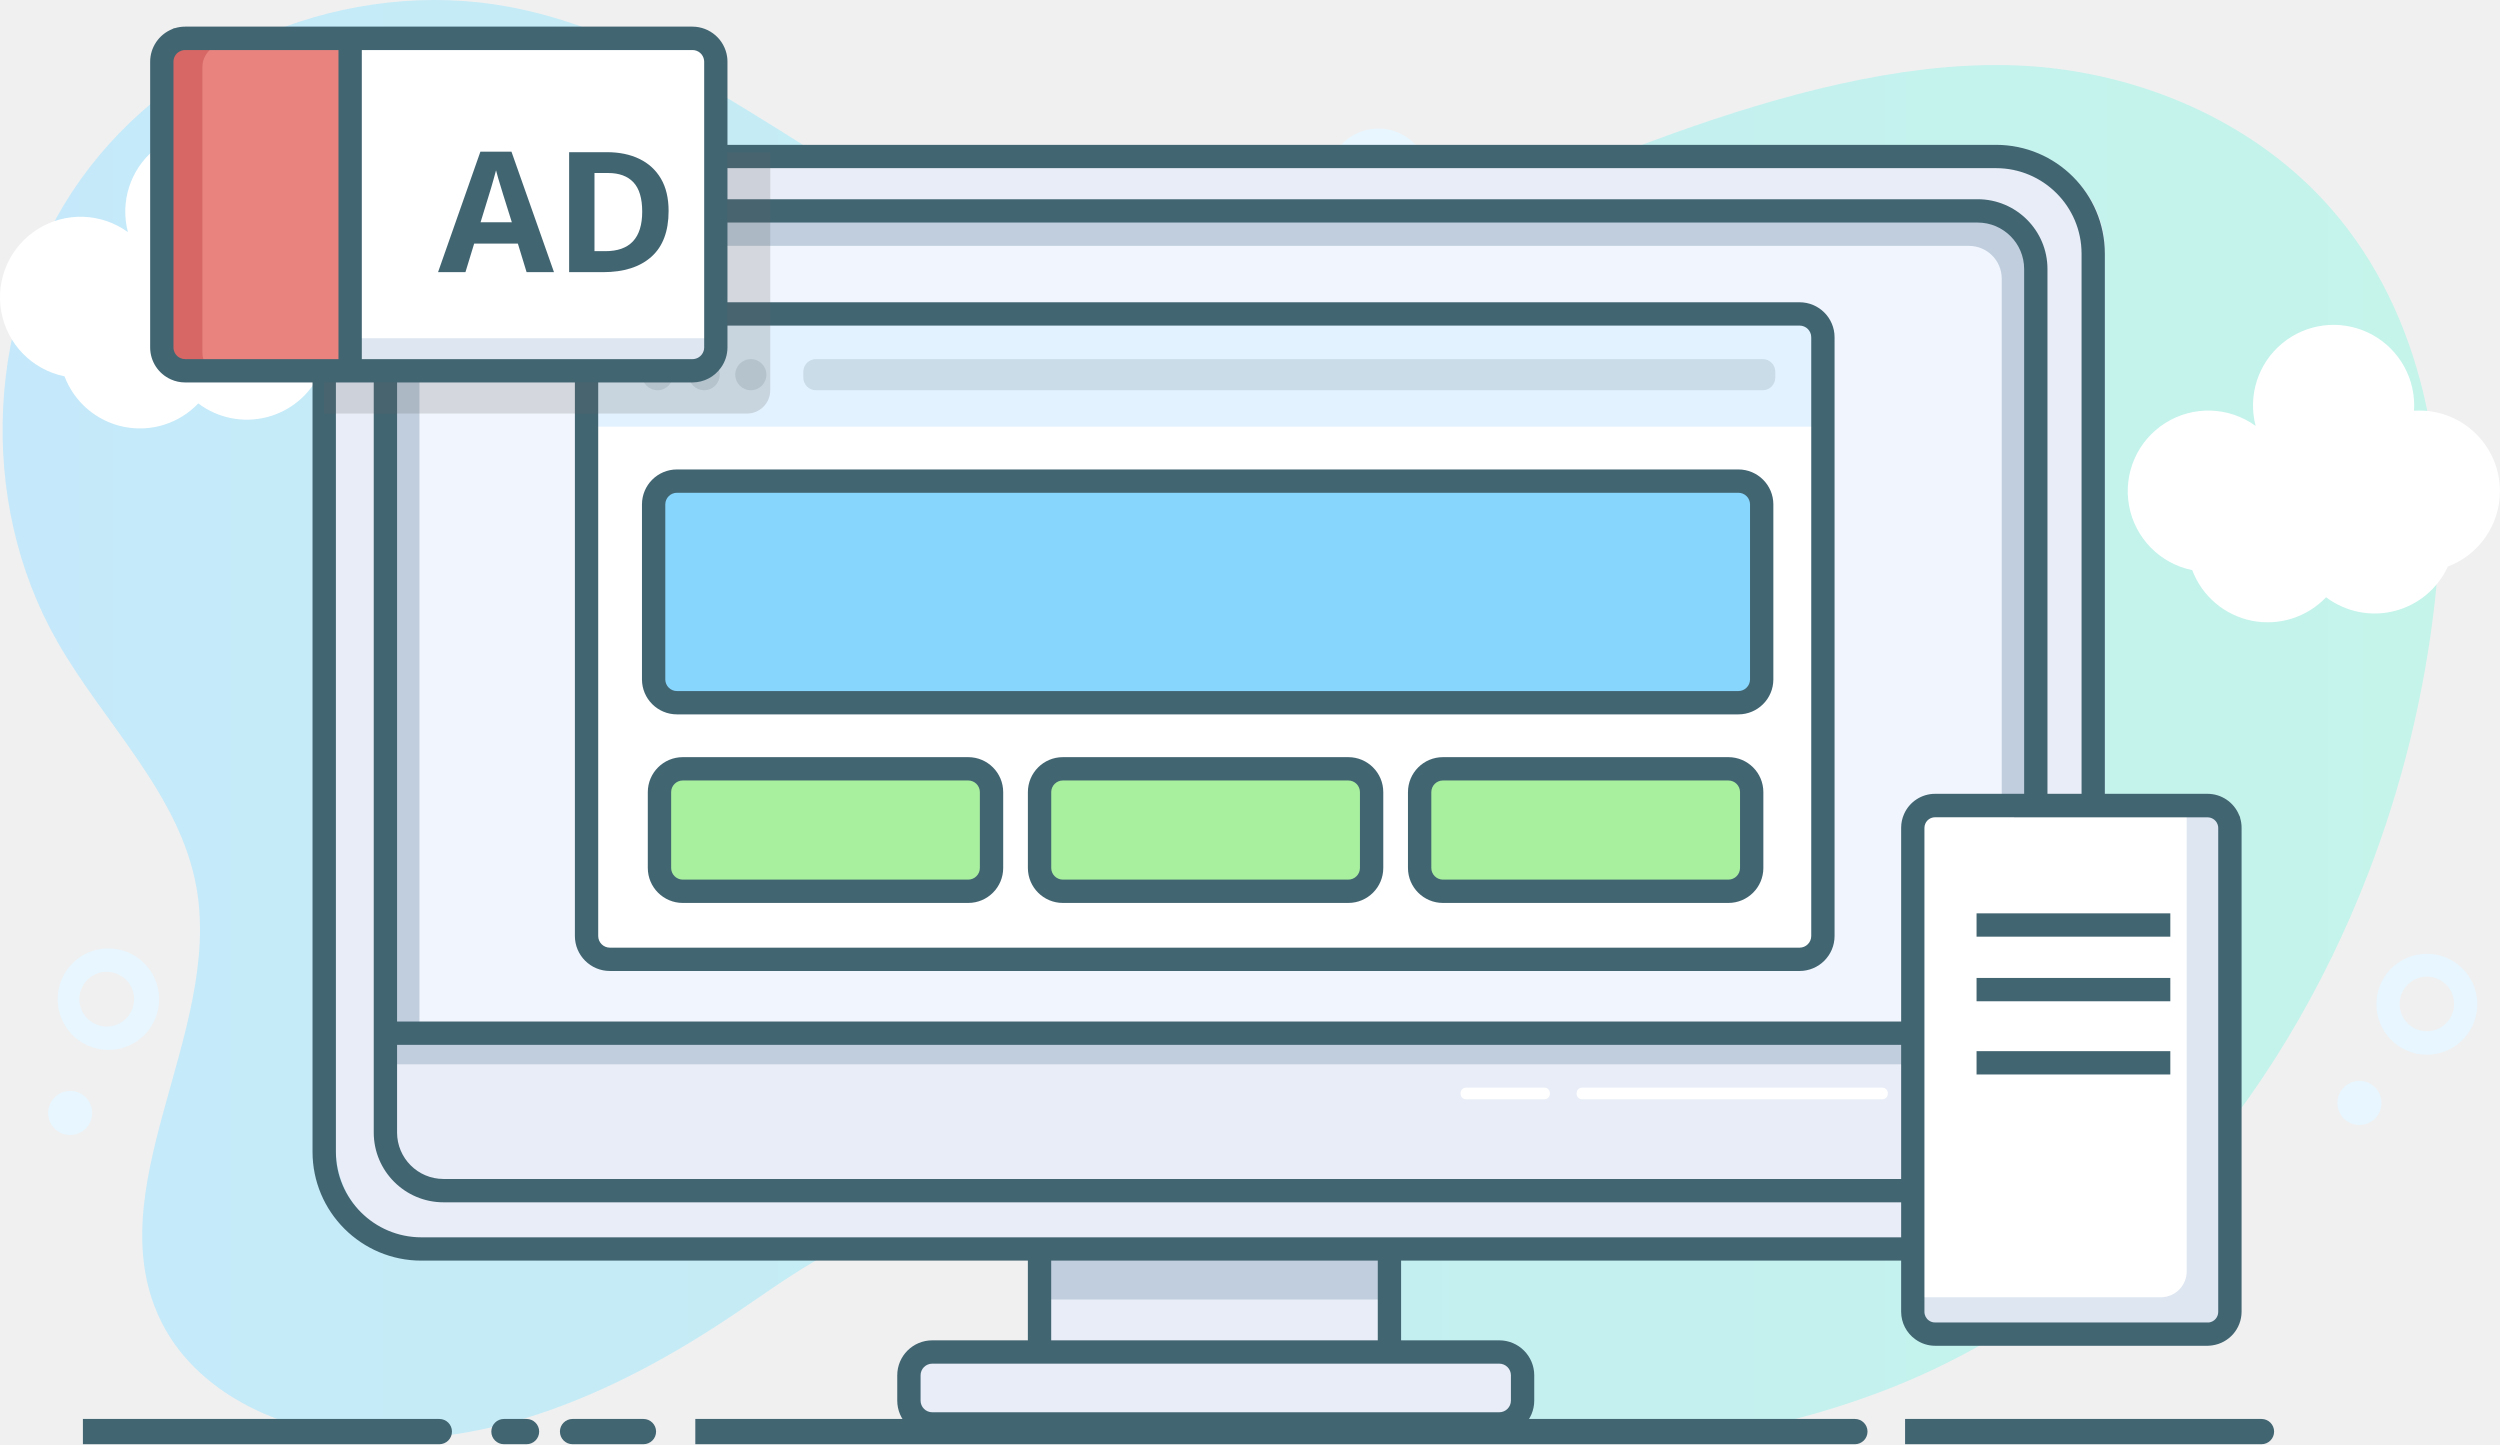
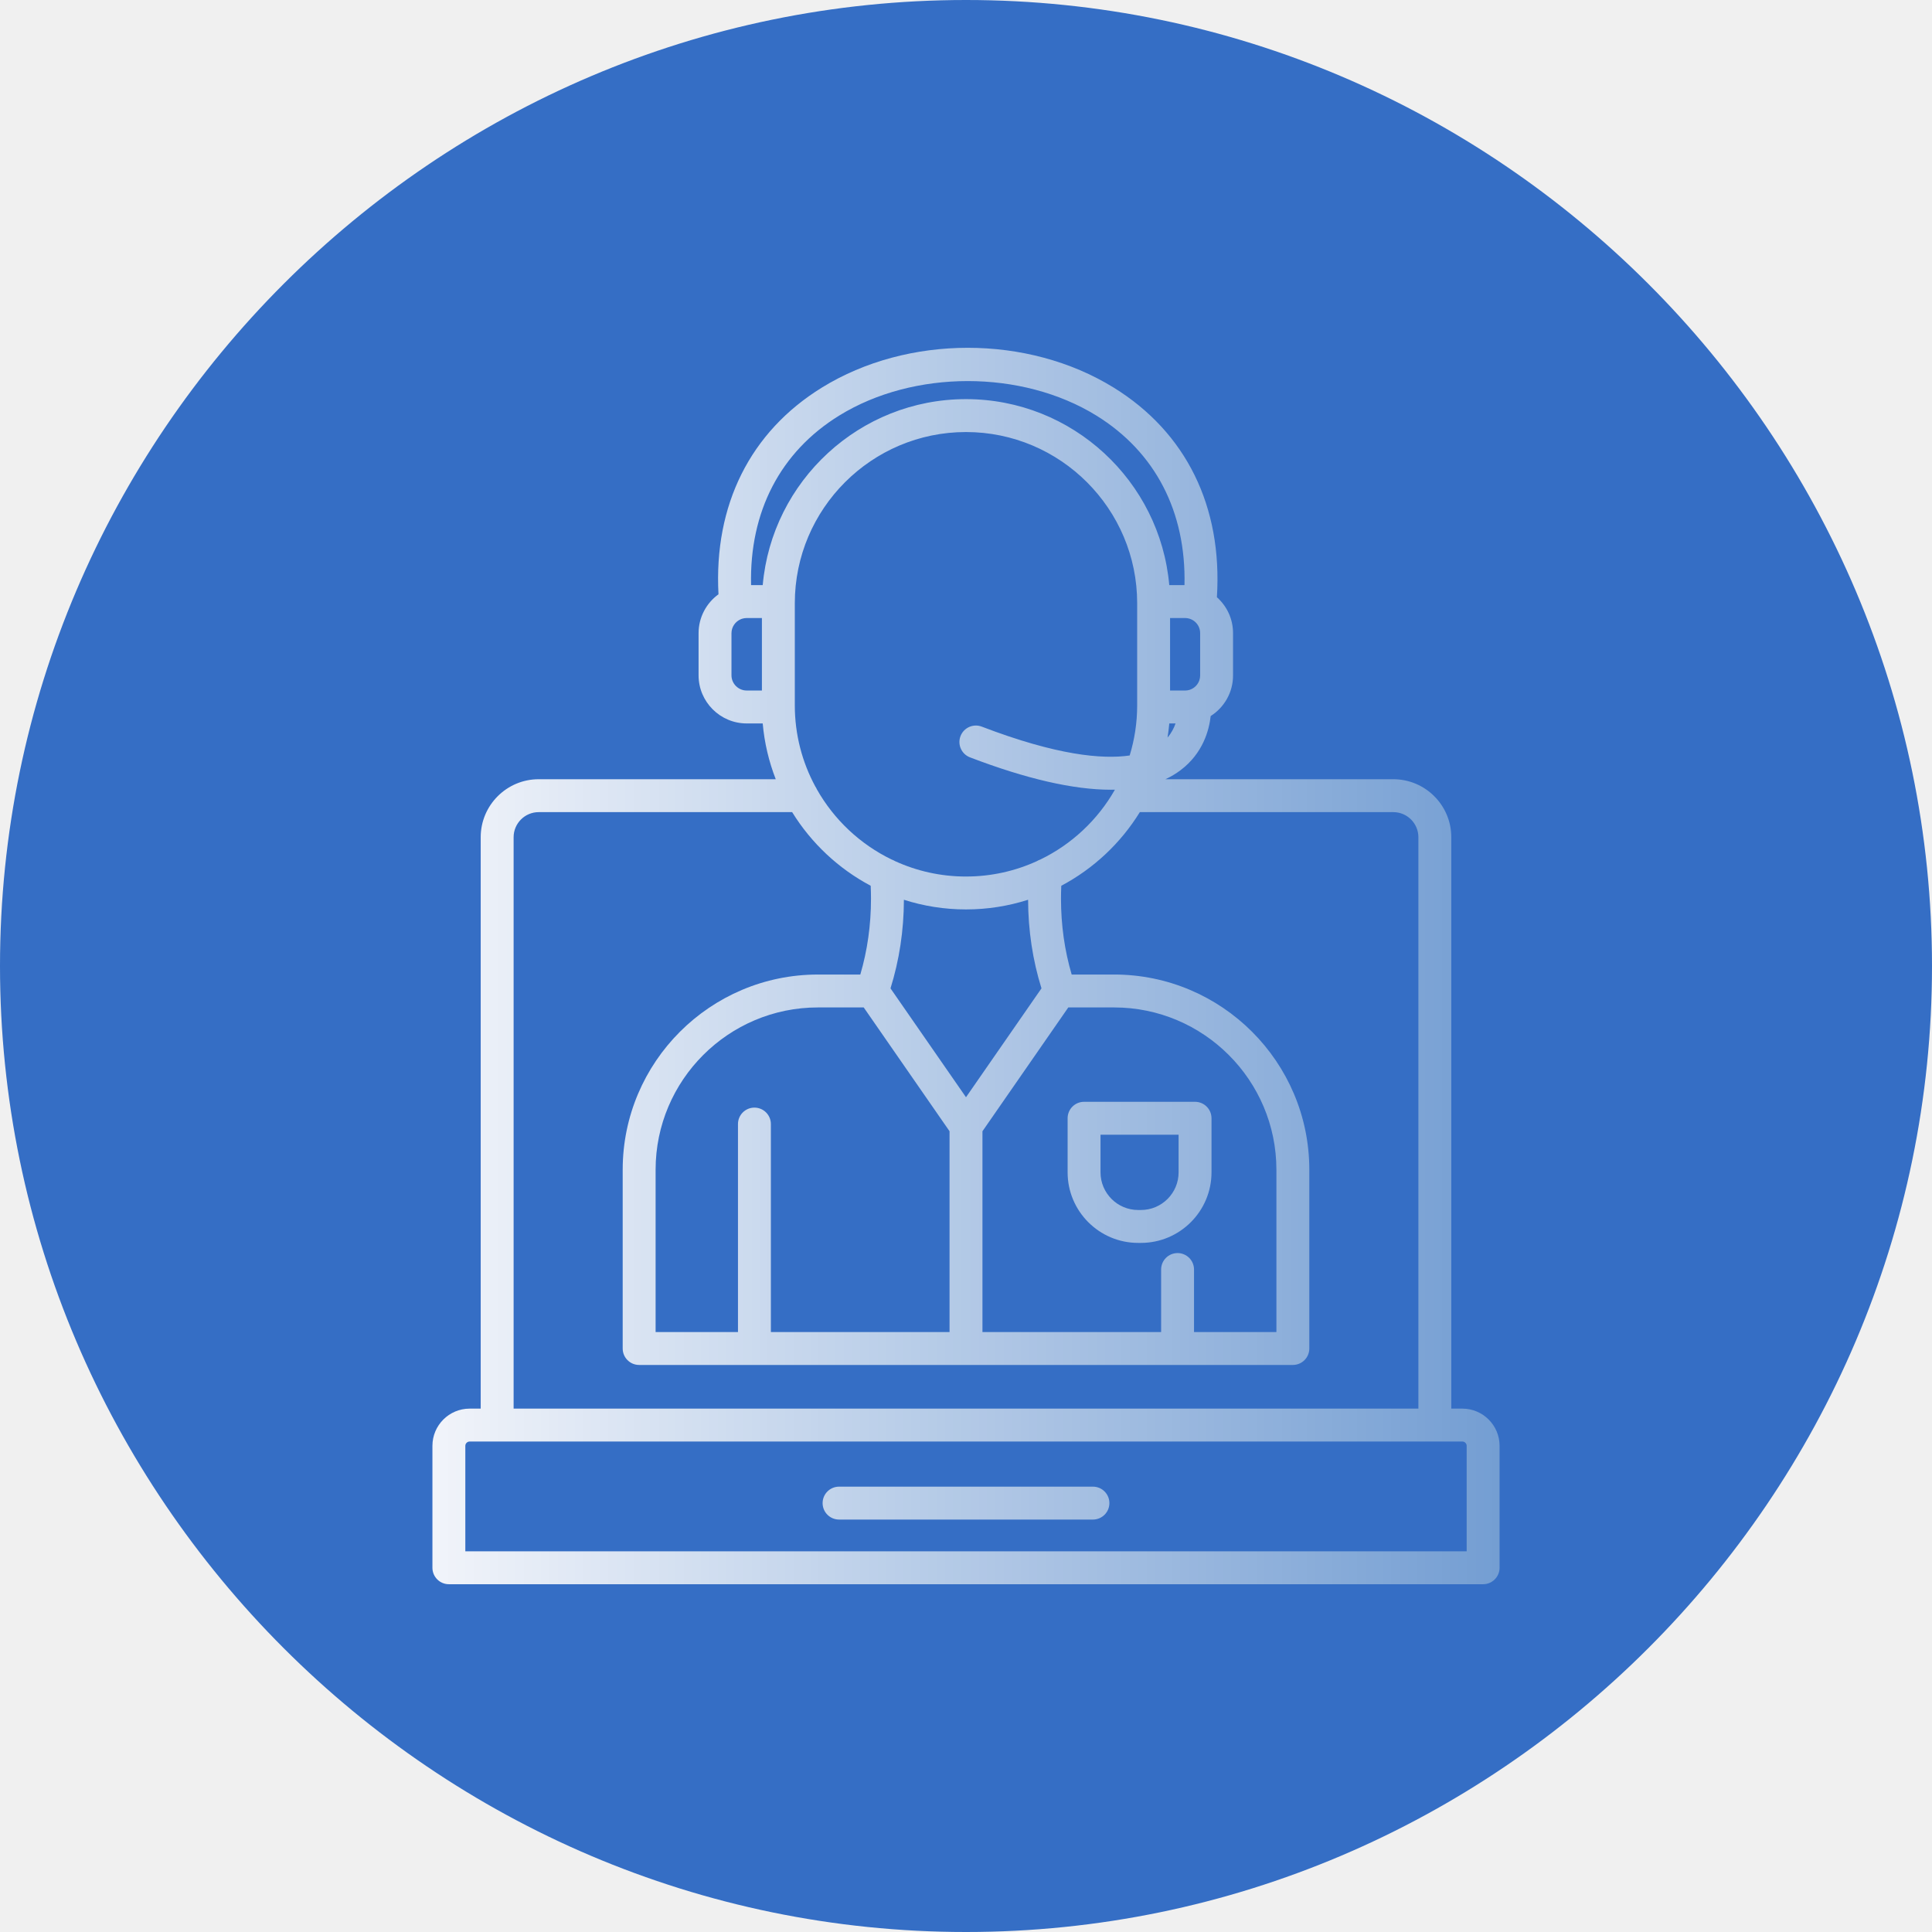
- <svg xmlns="http://www.w3.org/2000/svg" viewBox="0 0 1286.04 742.93">
+ <svg xmlns="http://www.w3.org/2000/svg" width="3872.98" height="3872.98" viewBox="0 0 3872.98 3872.98">
  <defs>
-     <style>.cls-1{fill:url(#linear-gradient);}.cls-2{fill:#e7f6ff;}.cls-3{fill:none;}.cls-18,.cls-4{fill:#426572;}.cls-5{fill:#fff;}.cls-6{fill:#e8edf7;}.cls-7{fill:#c1cede;}.cls-8{fill:#f1f6fe;}.cls-9{fill:#e2f2ff;}.cls-10{fill:#cadce8;}.cls-11{fill:#87d6fe;}.cls-12{fill:#a8ef9e;}.cls-13,.cls-14{fill:#606060;}.cls-13{opacity:0.1;}.cls-14{opacity:0.2;}.cls-15{fill:#dee6f1;}.cls-16{fill:#e8837e;}.cls-17{fill:#d66765;}.cls-18{font-size:86.44px;font-family:Dosis-Bold, Dosis;font-weight:700;}</style>
-     <linearGradient id="linear-gradient" x1="1.32" y1="371.19" x2="1254.6" y2="371.19" gradientUnits="userSpaceOnUse">
-       <stop offset="0" stop-color="#c5e9fa" />
-       <stop offset="1" stop-color="#c4f4ea" />
+     <clipPath id="clip-0">
+       <path clip-rule="nonzero" d="M 866 697 L 3007 697 L 3007 3176 L 866 3176 Z M 866 697 " />
+     </clipPath>
+     <clipPath id="clip-1">
+       <path clip-rule="evenodd" d="M 2206.148 2274.68 L 2206.148 2350.148 C 2206.148 2391.762 2240.012 2425.621 2281.621 2425.621 L 2287.191 2425.621 C 2328.82 2425.621 2362.68 2391.762 2362.68 2350.148 L 2362.68 2274.68 Z M 1936.48 1823.078 C 1979.871 1823.078 2021.691 1816.281 2060.969 1803.699 C 2061.172 1865.262 2070.191 1924.922 2087.801 1981.309 L 1936.48 2199.57 L 1785.148 1981.328 C 1802.77 1924.898 1811.82 1865.25 1812.02 1803.711 C 1851.27 1816.289 1893.102 1823.078 1936.48 1823.078 Z M 1969.469 2670.301 L 2327.641 2670.301 L 2327.641 2544.949 C 2327.641 2526.73 2342.391 2511.961 2360.609 2511.961 C 2378.809 2511.961 2393.59 2526.73 2393.59 2544.949 L 2393.59 2670.301 L 2558.738 2670.301 L 2558.738 2344.91 C 2558.738 2165.512 2412.77 2019.559 2233.398 2019.559 L 2141.559 2019.559 L 1969.469 2267.789 Z M 1731.441 2019.559 L 1903.5 2267.73 L 1903.5 2670.281 L 1545.34 2670.281 L 1545.34 2253.352 C 1545.34 2235.148 1530.57 2220.371 1512.352 2220.371 C 1494.141 2220.371 1479.379 2235.148 1479.379 2253.352 L 1479.379 2670.281 L 1314.262 2670.281 L 1314.262 2344.91 C 1314.262 2165.512 1460.199 2019.559 1639.621 2019.559 Z M 2345.578 1384.281 L 2345.578 1238.949 L 2375.719 1238.949 C 2392.352 1238.949 2405.859 1252.469 2405.859 1269.078 L 2405.859 1354.16 C 2405.859 1367.41 2397.25 1378.672 2385.352 1382.699 L 2384.328 1383.031 C 2381.59 1383.852 2378.711 1384.281 2375.719 1384.281 Z M 2356.59 1450.238 C 2353.398 1459.371 2348.398 1469.301 2340.5 1478.551 C 2341.98 1469.211 2343.16 1459.781 2343.988 1450.238 Z M 1527.371 1238.93 L 1527.371 1384.238 L 1496.871 1384.238 C 1480.051 1384.238 1466.352 1370.559 1466.352 1353.738 L 1466.352 1269.441 C 1466.352 1256.801 1474.09 1245.922 1485.07 1241.301 C 1485.852 1241.051 1486.629 1240.75 1487.371 1240.449 C 1490.371 1239.461 1493.559 1238.93 1496.871 1238.93 Z M 1505.629 1172.969 C 1502.219 1025.852 1564.16 906 1682.289 833.07 C 1831.66 740.859 2048.5 740.879 2197.84 833.07 C 2315.949 906.02 2377.891 1025.871 2374.48 1172.988 L 2343.969 1172.988 C 2325.57 964.328 2149.852 800.109 1936.48 800.109 C 1723.129 800.109 1547.41 964.32 1529 1172.969 Z M 2190.961 3046.18 L 1682.02 3046.18 C 1663.809 3046.18 1649.039 3031.422 1649.039 3013.199 C 1649.039 2994.98 1663.809 2980.219 1682.02 2980.219 L 2190.961 2980.219 C 2209.191 2980.219 2223.941 2994.98 2223.941 3013.199 C 2223.941 3031.422 2209.191 3046.18 2190.961 3046.18 Z M 1634.172 1576.211 C 1608.129 1527.879 1593.328 1472.629 1593.328 1413.988 L 1593.328 1209.23 C 1593.328 1020.02 1747.27 866.09 1936.48 866.09 C 2125.699 866.09 2279.629 1020.02 2279.629 1209.219 L 2279.629 1413.988 C 2279.629 1448.941 2274.352 1482.68 2264.602 1514.469 C 2209.48 1522.5 2118.102 1514.051 1968.07 1456.641 C 1951.129 1450.141 1932.012 1458.629 1925.488 1475.641 C 1918.969 1492.641 1927.488 1511.711 1944.488 1518.23 C 2057.539 1561.48 2151.941 1583.129 2227.012 1583.129 C 2229.711 1583.129 2232.371 1583.102 2235.012 1583.051 C 2200.578 1643.602 2148.281 1692.719 2085.301 1723.141 C 2082.93 1723.941 2080.672 1725 2078.578 1726.301 C 2035.262 1746.09 1987.141 1757.121 1936.48 1757.121 L 1936.48 1757.141 C 1885.801 1757.141 1837.641 1746.078 1794.289 1726.262 C 1792.211 1724.988 1789.98 1723.93 1787.641 1723.141 C 1724.41 1692.578 1671.922 1643.16 1637.512 1582.25 C 1636.602 1580.121 1635.48 1578.09 1634.172 1576.211 Z M 932.816 3109.84 L 932.816 2898.391 C 932.816 2893.73 936.758 2889.75 941.445 2889.75 L 2931.512 2889.75 C 2936.219 2889.75 2940.18 2893.73 2940.18 2898.391 L 2940.18 3109.84 Z M 1029.621 2823.789 L 2843.379 2823.789 L 2843.379 1678.309 C 2843.379 1650.59 2820.84 1628.031 2793.078 1628.031 L 2284.969 1628.031 C 2246.672 1690.172 2192.219 1741.328 2127.512 1775.648 C 2127.121 1784.191 2126.922 1792.84 2126.922 1801.512 C 2126.922 1854.211 2134.129 1905.27 2148.328 1953.59 L 2233.398 1953.59 C 2449.16 1953.59 2624.719 2129.129 2624.719 2344.91 L 2624.719 2703.281 C 2624.699 2721.52 2609.922 2736.25 2591.699 2736.25 L 1281.25 2736.25 C 1263.039 2736.25 1248.281 2721.5 1248.281 2703.281 L 1248.281 2344.91 C 1248.281 2129.148 1423.82 1953.609 1639.621 1953.609 L 1724.629 1953.59 C 1738.852 1905.25 1746.039 1854.199 1746.039 1801.512 C 1746.039 1792.93 1745.828 1784.281 1745.441 1775.648 C 1680.738 1741.328 1626.289 1690.172 1587.98 1628.031 L 1079.891 1628.031 C 1052.172 1628.031 1029.621 1650.59 1029.621 1678.309 Z M 2973.148 3175.801 C 2991.352 3175.801 3006.109 3161.02 3006.129 3142.82 L 3006.129 2898.391 C 3006.129 2857.238 2972.66 2823.789 2931.512 2823.789 L 2909.328 2823.789 L 2909.328 1678.309 C 2909.328 1614.211 2857.18 1562.07 2793.078 1562.07 L 2336.32 1562.07 C 2347.199 1557 2357.219 1551.012 2366.398 1544.121 C 2411.711 1510.078 2423.922 1463.34 2427 1435.391 C 2453.91 1418.34 2471.809 1388.309 2471.809 1354.16 L 2471.809 1269.078 C 2471.809 1240.539 2459.301 1214.859 2439.469 1197.25 C 2450.91 1015.5 2377.789 866.66 2232.469 776.941 C 2060.32 670.629 1819.809 670.629 1647.629 776.941 C 1503.871 865.691 1430.781 1012.27 1440.309 1191.352 C 1416.141 1208.898 1400.398 1237.371 1400.398 1269.449 L 1400.398 1353.762 C 1400.398 1406.949 1443.68 1450.238 1496.871 1450.238 L 1528.961 1450.238 C 1532.41 1489.34 1541.391 1526.879 1555.109 1562.07 L 1079.879 1562.07 C 1015.781 1562.07 963.637 1614.211 963.637 1678.309 L 963.637 2823.789 L 941.477 2823.789 C 900.324 2823.789 866.855 2857.238 866.855 2898.391 L 866.855 3142.801 C 866.855 3161.02 881.621 3175.801 899.832 3175.801 Z M 2287.191 2491.57 L 2281.621 2491.57 C 2203.629 2491.57 2140.199 2428.141 2140.199 2350.148 L 2140.199 2241.711 C 2140.199 2223.488 2154.949 2208.73 2173.18 2208.73 L 2395.66 2208.73 C 2413.879 2208.73 2428.648 2223.512 2428.648 2241.711 L 2428.648 2350.172 C 2428.629 2428.121 2365.199 2491.57 2287.191 2491.57 " />
+     </clipPath>
+     <linearGradient id="linear-pattern-0" gradientUnits="userSpaceOnUse" x1="0" y1="0" x2="1" y2="0" gradientTransform="matrix(2139.27, 0, 0, 2139.27, 866.855, 1936.5)">
+       <stop offset="0" stop-color="rgb(94.508%, 95.685%, 98.038%)" stop-opacity="1" />
+       <stop offset="0.008" stop-color="rgb(94.315%, 95.552%, 97.977%)" stop-opacity="1" />
+       <stop offset="0.016" stop-color="rgb(93.929%, 95.285%, 97.855%)" stop-opacity="1" />
+       <stop offset="0.023" stop-color="rgb(93.542%, 95.018%, 97.733%)" stop-opacity="1" />
+       <stop offset="0.031" stop-color="rgb(93.156%, 94.753%, 97.609%)" stop-opacity="1" />
+       <stop offset="0.039" stop-color="rgb(92.77%, 94.485%, 97.487%)" stop-opacity="1" />
+       <stop offset="0.047" stop-color="rgb(92.386%, 94.218%, 97.365%)" stop-opacity="1" />
+       <stop offset="0.055" stop-color="rgb(92%, 93.953%, 97.241%)" stop-opacity="1" />
+       <stop offset="0.062" stop-color="rgb(91.614%, 93.686%, 97.119%)" stop-opacity="1" />
+       <stop offset="0.07" stop-color="rgb(91.228%, 93.419%, 96.997%)" stop-opacity="1" />
+       <stop offset="0.078" stop-color="rgb(90.842%, 93.153%, 96.873%)" stop-opacity="1" />
+       <stop offset="0.086" stop-color="rgb(90.456%, 92.886%, 96.751%)" stop-opacity="1" />
+       <stop offset="0.094" stop-color="rgb(90.07%, 92.619%, 96.629%)" stop-opacity="1" />
+       <stop offset="0.102" stop-color="rgb(89.684%, 92.354%, 96.506%)" stop-opacity="1" />
+       <stop offset="0.109" stop-color="rgb(89.297%, 92.087%, 96.384%)" stop-opacity="1" />
+       <stop offset="0.117" stop-color="rgb(88.911%, 91.82%, 96.262%)" stop-opacity="1" />
+       <stop offset="0.125" stop-color="rgb(88.525%, 91.554%, 96.138%)" stop-opacity="1" />
+       <stop offset="0.133" stop-color="rgb(88.139%, 91.287%, 96.016%)" stop-opacity="1" />
+       <stop offset="0.141" stop-color="rgb(87.753%, 91.02%, 95.894%)" stop-opacity="1" />
+       <stop offset="0.148" stop-color="rgb(87.367%, 90.753%, 95.772%)" stop-opacity="1" />
+       <stop offset="0.156" stop-color="rgb(86.981%, 90.488%, 95.648%)" stop-opacity="1" />
+       <stop offset="0.164" stop-color="rgb(86.595%, 90.221%, 95.526%)" stop-opacity="1" />
+       <stop offset="0.172" stop-color="rgb(86.209%, 89.954%, 95.404%)" stop-opacity="1" />
+       <stop offset="0.18" stop-color="rgb(85.823%, 89.688%, 95.28%)" stop-opacity="1" />
+       <stop offset="0.188" stop-color="rgb(85.437%, 89.421%, 95.158%)" stop-opacity="1" />
+       <stop offset="0.195" stop-color="rgb(85.051%, 89.154%, 95.036%)" stop-opacity="1" />
+       <stop offset="0.203" stop-color="rgb(84.665%, 88.889%, 94.913%)" stop-opacity="1" />
+       <stop offset="0.211" stop-color="rgb(84.279%, 88.622%, 94.791%)" stop-opacity="1" />
+       <stop offset="0.219" stop-color="rgb(83.893%, 88.354%, 94.669%)" stop-opacity="1" />
+       <stop offset="0.227" stop-color="rgb(83.507%, 88.089%, 94.545%)" stop-opacity="1" />
+       <stop offset="0.234" stop-color="rgb(83.121%, 87.822%, 94.423%)" stop-opacity="1" />
+       <stop offset="0.242" stop-color="rgb(82.735%, 87.555%, 94.301%)" stop-opacity="1" />
+       <stop offset="0.25" stop-color="rgb(82.349%, 87.289%, 94.177%)" stop-opacity="1" />
+       <stop offset="0.258" stop-color="rgb(81.963%, 87.022%, 94.055%)" stop-opacity="1" />
+       <stop offset="0.266" stop-color="rgb(81.577%, 86.755%, 93.933%)" stop-opacity="1" />
+       <stop offset="0.273" stop-color="rgb(81.19%, 86.49%, 93.81%)" stop-opacity="1" />
+       <stop offset="0.281" stop-color="rgb(80.804%, 86.223%, 93.687%)" stop-opacity="1" />
+       <stop offset="0.289" stop-color="rgb(80.418%, 85.956%, 93.565%)" stop-opacity="1" />
+       <stop offset="0.297" stop-color="rgb(80.032%, 85.69%, 93.443%)" stop-opacity="1" />
+       <stop offset="0.305" stop-color="rgb(79.646%, 85.423%, 93.32%)" stop-opacity="1" />
+       <stop offset="0.312" stop-color="rgb(79.26%, 85.156%, 93.198%)" stop-opacity="1" />
+       <stop offset="0.32" stop-color="rgb(78.874%, 84.889%, 93.076%)" stop-opacity="1" />
+       <stop offset="0.328" stop-color="rgb(78.488%, 84.624%, 92.952%)" stop-opacity="1" />
+       <stop offset="0.336" stop-color="rgb(78.102%, 84.357%, 92.83%)" stop-opacity="1" />
+       <stop offset="0.344" stop-color="rgb(77.716%, 84.09%, 92.708%)" stop-opacity="1" />
+       <stop offset="0.352" stop-color="rgb(77.33%, 83.824%, 92.584%)" stop-opacity="1" />
+       <stop offset="0.359" stop-color="rgb(76.944%, 83.557%, 92.462%)" stop-opacity="1" />
+       <stop offset="0.367" stop-color="rgb(76.558%, 83.29%, 92.34%)" stop-opacity="1" />
+       <stop offset="0.375" stop-color="rgb(76.172%, 83.025%, 92.216%)" stop-opacity="1" />
+       <stop offset="0.383" stop-color="rgb(75.786%, 82.758%, 92.094%)" stop-opacity="1" />
+       <stop offset="0.391" stop-color="rgb(75.4%, 82.491%, 91.972%)" stop-opacity="1" />
+       <stop offset="0.398" stop-color="rgb(75.014%, 82.225%, 91.849%)" stop-opacity="1" />
+       <stop offset="0.406" stop-color="rgb(74.628%, 81.958%, 91.727%)" stop-opacity="1" />
+       <stop offset="0.414" stop-color="rgb(74.242%, 81.691%, 91.605%)" stop-opacity="1" />
+       <stop offset="0.422" stop-color="rgb(73.856%, 81.425%, 91.483%)" stop-opacity="1" />
+       <stop offset="0.43" stop-color="rgb(73.47%, 81.158%, 91.359%)" stop-opacity="1" />
+       <stop offset="0.438" stop-color="rgb(73.083%, 80.891%, 91.237%)" stop-opacity="1" />
+       <stop offset="0.445" stop-color="rgb(72.697%, 80.626%, 91.115%)" stop-opacity="1" />
+       <stop offset="0.453" stop-color="rgb(72.311%, 80.359%, 90.991%)" stop-opacity="1" />
+       <stop offset="0.461" stop-color="rgb(71.925%, 80.092%, 90.869%)" stop-opacity="1" />
+       <stop offset="0.469" stop-color="rgb(71.539%, 79.825%, 90.747%)" stop-opacity="1" />
+       <stop offset="0.477" stop-color="rgb(71.153%, 79.559%, 90.623%)" stop-opacity="1" />
+       <stop offset="0.484" stop-color="rgb(70.767%, 79.292%, 90.501%)" stop-opacity="1" />
+       <stop offset="0.492" stop-color="rgb(70.381%, 79.025%, 90.379%)" stop-opacity="1" />
+       <stop offset="0.5" stop-color="rgb(69.995%, 78.76%, 90.256%)" stop-opacity="1" />
+       <stop offset="0.508" stop-color="rgb(69.609%, 78.493%, 90.134%)" stop-opacity="1" />
+       <stop offset="0.516" stop-color="rgb(69.223%, 78.226%, 90.012%)" stop-opacity="1" />
+       <stop offset="0.523" stop-color="rgb(68.837%, 77.96%, 89.888%)" stop-opacity="1" />
+       <stop offset="0.531" stop-color="rgb(68.451%, 77.693%, 89.766%)" stop-opacity="1" />
+       <stop offset="0.539" stop-color="rgb(68.065%, 77.426%, 89.644%)" stop-opacity="1" />
+       <stop offset="0.547" stop-color="rgb(67.679%, 77.161%, 89.52%)" stop-opacity="1" />
+       <stop offset="0.555" stop-color="rgb(67.293%, 76.894%, 89.398%)" stop-opacity="1" />
+       <stop offset="0.562" stop-color="rgb(66.907%, 76.627%, 89.276%)" stop-opacity="1" />
+       <stop offset="0.57" stop-color="rgb(66.521%, 76.361%, 89.154%)" stop-opacity="1" />
+       <stop offset="0.578" stop-color="rgb(66.135%, 76.094%, 89.03%)" stop-opacity="1" />
+       <stop offset="0.586" stop-color="rgb(65.749%, 75.827%, 88.908%)" stop-opacity="1" />
+       <stop offset="0.594" stop-color="rgb(65.363%, 75.562%, 88.786%)" stop-opacity="1" />
+       <stop offset="0.602" stop-color="rgb(64.977%, 75.294%, 88.663%)" stop-opacity="1" />
+       <stop offset="0.609" stop-color="rgb(64.59%, 75.027%, 88.541%)" stop-opacity="1" />
+       <stop offset="0.617" stop-color="rgb(64.204%, 74.762%, 88.419%)" stop-opacity="1" />
+       <stop offset="0.625" stop-color="rgb(63.818%, 74.495%, 88.295%)" stop-opacity="1" />
+       <stop offset="0.633" stop-color="rgb(63.432%, 74.228%, 88.173%)" stop-opacity="1" />
+       <stop offset="0.641" stop-color="rgb(63.046%, 73.961%, 88.051%)" stop-opacity="1" />
+       <stop offset="0.648" stop-color="rgb(62.66%, 73.695%, 87.927%)" stop-opacity="1" />
+       <stop offset="0.656" stop-color="rgb(62.274%, 73.428%, 87.805%)" stop-opacity="1" />
+       <stop offset="0.664" stop-color="rgb(61.888%, 73.161%, 87.683%)" stop-opacity="1" />
+       <stop offset="0.672" stop-color="rgb(61.502%, 72.896%, 87.56%)" stop-opacity="1" />
+       <stop offset="0.68" stop-color="rgb(61.116%, 72.629%, 87.437%)" stop-opacity="1" />
+       <stop offset="0.688" stop-color="rgb(60.73%, 72.362%, 87.315%)" stop-opacity="1" />
+       <stop offset="0.695" stop-color="rgb(60.344%, 72.096%, 87.193%)" stop-opacity="1" />
+       <stop offset="0.703" stop-color="rgb(59.958%, 71.829%, 87.07%)" stop-opacity="1" />
+       <stop offset="0.711" stop-color="rgb(59.572%, 71.562%, 86.948%)" stop-opacity="1" />
+       <stop offset="0.719" stop-color="rgb(59.186%, 71.297%, 86.826%)" stop-opacity="1" />
+       <stop offset="0.727" stop-color="rgb(58.8%, 71.03%, 86.702%)" stop-opacity="1" />
+       <stop offset="0.734" stop-color="rgb(58.414%, 70.763%, 86.58%)" stop-opacity="1" />
+       <stop offset="0.742" stop-color="rgb(58.028%, 70.497%, 86.458%)" stop-opacity="1" />
+       <stop offset="0.75" stop-color="rgb(57.642%, 70.23%, 86.334%)" stop-opacity="1" />
+       <stop offset="0.758" stop-color="rgb(57.257%, 69.963%, 86.212%)" stop-opacity="1" />
+       <stop offset="0.766" stop-color="rgb(56.871%, 69.698%, 86.09%)" stop-opacity="1" />
+       <stop offset="0.773" stop-color="rgb(56.485%, 69.431%, 85.966%)" stop-opacity="1" />
+       <stop offset="0.781" stop-color="rgb(56.099%, 69.164%, 85.844%)" stop-opacity="1" />
+       <stop offset="0.789" stop-color="rgb(55.713%, 68.896%, 85.722%)" stop-opacity="1" />
+       <stop offset="0.797" stop-color="rgb(55.327%, 68.631%, 85.599%)" stop-opacity="1" />
+       <stop offset="0.805" stop-color="rgb(54.941%, 68.364%, 85.477%)" stop-opacity="1" />
+       <stop offset="0.812" stop-color="rgb(54.555%, 68.097%, 85.355%)" stop-opacity="1" />
+       <stop offset="0.82" stop-color="rgb(54.169%, 67.831%, 85.231%)" stop-opacity="1" />
+       <stop offset="0.828" stop-color="rgb(53.783%, 67.564%, 85.109%)" stop-opacity="1" />
+       <stop offset="0.836" stop-color="rgb(53.397%, 67.297%, 84.987%)" stop-opacity="1" />
+       <stop offset="0.844" stop-color="rgb(53.011%, 67.032%, 84.865%)" stop-opacity="1" />
+       <stop offset="0.852" stop-color="rgb(52.625%, 66.765%, 84.741%)" stop-opacity="1" />
+       <stop offset="0.859" stop-color="rgb(52.238%, 66.498%, 84.619%)" stop-opacity="1" />
+       <stop offset="0.867" stop-color="rgb(51.852%, 66.232%, 84.497%)" stop-opacity="1" />
+       <stop offset="0.875" stop-color="rgb(51.466%, 65.965%, 84.373%)" stop-opacity="1" />
+       <stop offset="0.883" stop-color="rgb(51.08%, 65.698%, 84.251%)" stop-opacity="1" />
+       <stop offset="0.891" stop-color="rgb(50.694%, 65.433%, 84.129%)" stop-opacity="1" />
+       <stop offset="0.898" stop-color="rgb(50.308%, 65.166%, 84.006%)" stop-opacity="1" />
+       <stop offset="0.906" stop-color="rgb(49.922%, 64.899%, 83.884%)" stop-opacity="1" />
+       <stop offset="0.914" stop-color="rgb(49.536%, 64.633%, 83.762%)" stop-opacity="1" />
+       <stop offset="0.922" stop-color="rgb(49.15%, 64.366%, 83.638%)" stop-opacity="1" />
+       <stop offset="0.93" stop-color="rgb(48.764%, 64.099%, 83.516%)" stop-opacity="1" />
+       <stop offset="0.938" stop-color="rgb(48.378%, 63.834%, 83.394%)" stop-opacity="1" />
+       <stop offset="0.945" stop-color="rgb(47.992%, 63.567%, 83.27%)" stop-opacity="1" />
+       <stop offset="0.953" stop-color="rgb(47.606%, 63.3%, 83.148%)" stop-opacity="1" />
+       <stop offset="0.961" stop-color="rgb(47.22%, 63.033%, 83.026%)" stop-opacity="1" />
+       <stop offset="0.969" stop-color="rgb(46.834%, 62.767%, 82.904%)" stop-opacity="1" />
+       <stop offset="0.977" stop-color="rgb(46.448%, 62.5%, 82.78%)" stop-opacity="1" />
+       <stop offset="0.984" stop-color="rgb(46.062%, 62.233%, 82.658%)" stop-opacity="1" />
+       <stop offset="0.992" stop-color="rgb(45.676%, 61.967%, 82.536%)" stop-opacity="1" />
+       <stop offset="1" stop-color="rgb(45.29%, 61.7%, 82.413%)" stop-opacity="1" />
    </linearGradient>
  </defs>
-   <g id="Layer_2" data-name="Layer 2">
-     <g id="Layer_1-2" data-name="Layer 1">
-       <path class="cls-1" d="M1218.18,449.46c-45.45,117.68-130.9,220.78-249.59,266.09a431.14,431.14,0,0,1-47.21,14.95C836.7,752.09,744.06,744.58,666,705.24c-33.13-16.71-63.34-38.79-96.59-55.26S498.19,622.73,462,630.86c-31.16,7-57.45,27.06-83.92,44.93-62.4,42.13-137.43,75.47-211.32,61-34-6.65-67.48-25.07-83.27-55.86-34.9-68.07,30.92-149,17.59-224.28-8.53-48.18-47.49-84.26-71.71-126.78C-12.08,257.14-7.18,160.53,41.42,92.38S179.74-11.92,262,3.54C362.31,22.4,438.15,107.29,535.69,137.33c61,18.77,127.23,13.17,185.49-11.55,94.13-39.95,223.45-101.22,329.38-91.24,56.33,5.31,111.58,30.31,148.76,73,47,53.89,61.09,130.4,53.25,201.46A563.35,563.35,0,0,1,1218.18,449.46Z" />
-       <path class="cls-2" d="M1248.42,542.54a26.3,26.3,0,0,1-6.2-.75,25.94,25.94,0,1,1,6.2.75Zm0-40.18a14.09,14.09,0,0,0-3.32,27.77h0a14.08,14.08,0,1,0,3.32-27.77Z" />
-       <circle class="cls-2" cx="1213.76" cy="567.4" r="11.33" transform="translate(376.29 1613.25) rotate(-76.37)" />
-       <path class="cls-2" d="M55.19,540.07a26.09,26.09,0,1,1,1.14,0Zm0-40.17H54.6a14.09,14.09,0,1,0,.61,0Z" />
-       <circle class="cls-2" cx="36.08" cy="572.54" r="11.33" transform="translate(-24.62 2.08) rotate(-2.47)" />
-       <path class="cls-2" d="M709.08,118.26A26.06,26.06,0,1,1,724,113.55,26.07,26.07,0,0,1,709.08,118.26ZM709,78.1a14.14,14.14,0,1,0,2.47.22A14.17,14.17,0,0,0,709,78.1Z" />
-       <circle class="cls-2" cx="649.4" cy="107.59" r="11.33" transform="translate(55.91 392.32) rotate(-35.04)" />
-       <rect class="cls-3" x="713.36" y="105.14" width="44.48" height="44.48" />
-       <rect class="cls-3" x="713.36" y="105.14" width="44.48" height="44.48" />
-       <path class="cls-4" d="M839.66,724.13" />
-       <path class="cls-5" d="M1286,252.66a41.46,41.46,0,0,0-41.46-41.46c-.92,0-1.83,0-2.73.09.06-.9.09-1.81.09-2.73a41.46,41.46,0,1,0-81.56,10.54,41.46,41.46,0,1,0-32.61,74.19,41.46,41.46,0,0,0,68.84,13.94,41.46,41.46,0,0,0,62.66-15.8A41.47,41.47,0,0,0,1286,252.66Z" />
-       <path class="cls-5" d="M191.45,153A41.46,41.46,0,0,0,150,111.5c-.92,0-1.83,0-2.73.09.06-.9.09-1.81.09-2.73A41.46,41.46,0,1,0,65.8,119.4a41.46,41.46,0,1,0-32.61,74.19A41.46,41.46,0,0,0,102,207.53a41.46,41.46,0,0,0,62.66-15.8A41.47,41.47,0,0,0,191.45,153Z" />
-       <path class="cls-4" d="M954.18,742.93H357.68v-13h596.5a6.5,6.5,0,1,1,0,13Z" />
-       <path class="cls-4" d="M331,742.93H294.53a6.5,6.5,0,0,1,0-13H331a6.5,6.5,0,1,1,0,13Z" />
-       <path class="cls-4" d="M270.86,742.93H259.24a6.5,6.5,0,0,1,0-13h11.62a6.5,6.5,0,0,1,0,13Z" />
-       <path class="cls-4" d="M1163.34,742.93H980v-13h183.34a6.5,6.5,0,0,1,0,13Z" />
-       <path class="cls-4" d="M226,742.93H42.65v-13H226a6.5,6.5,0,1,1,0,13Z" />
-       <rect class="cls-6" x="537.24" y="541.49" width="180" height="174" rx="12" ry="12" />
-       <rect class="cls-7" x="537.24" y="613.49" width="180" height="55" />
-       <path class="cls-4" d="M702.75,723.49h-156a18,18,0,0,1-18-18v-150a18,18,0,0,1,18-18h156a18,18,0,0,1,18,18v150A18,18,0,0,1,702.75,723.49Zm-156-174a6,6,0,0,0-6,6v150a6,6,0,0,0,6,6h156a6,6,0,0,0,6-6v-150a6,6,0,0,0-6-6Z" />
-       <path class="cls-6" d="M1082.74,128.47v462a50,50,0,0,1-37.17,48.32h0a49.94,49.94,0,0,1-12.79,1.65H222.71a50,50,0,0,1-50-50v-462a49.78,49.78,0,0,1,7.38-26.16c.63-1,1.3-2,2-3a50.06,50.06,0,0,1,21.82-17.18h0a49.56,49.56,0,0,1,18.75-3.65h810.05A50,50,0,0,1,1082.74,128.47Z" />
-       <path class="cls-4" d="M1026.77,648.49h-810a56,56,0,0,1-56-56v-462a55.76,55.76,0,0,1,15-38.11c.64-.7,1.36-1.43,2.24-2.28a55.74,55.74,0,0,1,38.76-15.59h810a56,56,0,0,1,56,56v462a55.94,55.94,0,0,1-56,56Zm-810-562a43.74,43.74,0,0,0-30.45,12.26c-.69.66-1.24,1.22-1.73,1.75a43.83,43.83,0,0,0-11.8,30v462a44,44,0,0,0,44,44h810a43.94,43.94,0,0,0,44-44v-462a44,44,0,0,0-44-44Z" />
-       <rect class="cls-7" x="198.26" y="110.49" width="849" height="504" rx="29.87" ry="29.87" />
-       <path class="cls-8" d="M232.62,126.49h780.26a16.84,16.84,0,0,1,16.84,16.84V533.49a0,0,0,0,1,0,0H215.78a0,0,0,0,1,0,0V143.33A16.84,16.84,0,0,1,232.62,126.49Z" />
-       <path class="cls-6" d="M1045.26,531.49v51.13a29.88,29.88,0,0,1-29.87,29.87H226.13a29.87,29.87,0,0,1-29.87-29.87V531.49h17.53v2h813.94v-2Z" />
-       <rect class="cls-7" x="198.73" y="529.49" width="847" height="18" />
-       <rect class="cls-4" x="200.76" y="525.49" width="844" height="12" />
-       <rect class="cls-5" x="299.73" y="161.49" width="636" height="332" rx="12" ry="12" />
-       <polygon class="cls-9" points="309.73 219.49 937.73 219.49 937.73 177.31 925.73 161.49 375.73 161.49 321.73 161.49 301.73 177.31 301.73 219.49 309.73 219.49" />
-       <path class="cls-4" d="M925.73,499.49h-612a18,18,0,0,1-18-18v-308a18,18,0,0,1,18-18h612a18,18,0,0,1,18,18v308A18,18,0,0,1,925.73,499.49Zm-612-332a6,6,0,0,0-6,6v308a6,6,0,0,0,6,6h612a6,6,0,0,0,6-6v-308a6,6,0,0,0-6-6Z" />
-       <rect class="cls-6" x="466.24" y="694.49" width="315.68" height="37" rx="12" ry="12" />
-       <path class="cls-4" d="M771.24,738.49H479.56a18,18,0,0,1-18-18v-13a18,18,0,0,1,18-18H771.24a18,18,0,0,1,18,18v13A18,18,0,0,1,771.24,738.49Zm-291.68-37a6,6,0,0,0-6,6v13a6,6,0,0,0,6,6H771.24a6,6,0,0,0,6-6v-13a6,6,0,0,0-6-6Z" />
-       <circle class="cls-10" cx="338.24" cy="192.74" r="8" />
-       <circle class="cls-10" cx="362.24" cy="192.74" r="8" />
-       <circle class="cls-10" cx="386.24" cy="192.74" r="8" />
-       <rect class="cls-10" x="413.24" y="184.74" width="500" height="16" rx="6.5" ry="6.5" />
-       <rect class="cls-11" x="337.24" y="245.49" width="570" height="114" rx="12" ry="12" />
-       <path class="cls-4" d="M894.24,367.49h-546a18,18,0,0,1-18-18v-90a18,18,0,0,1,18-18h546a18,18,0,0,1,18,18v90A18,18,0,0,1,894.24,367.49Zm-546-114a6,6,0,0,0-6,6v90a6,6,0,0,0,6,6h546a6,6,0,0,0,6-6v-90a6,6,0,0,0-6-6Z" />
-       <rect class="cls-12" x="341.39" y="394.49" width="170.81" height="63" rx="12" ry="12" />
-       <path class="cls-4" d="M498.06,464.49H351.24a18,18,0,0,1-18-18v-39a18,18,0,0,1,18-18H498.06a18,18,0,0,1,18,18v39A18,18,0,0,1,498.06,464.49Zm-146.81-63a6,6,0,0,0-6,6v39a6,6,0,0,0,6,6H498.06a6,6,0,0,0,6-6v-39a6,6,0,0,0-6-6Z" />
-       <rect class="cls-12" x="536.91" y="394.49" width="170.81" height="63" rx="12" ry="12" />
-       <path class="cls-4" d="M693.58,464.49H546.76a18,18,0,0,1-18-18v-39a18,18,0,0,1,18-18H693.58a18,18,0,0,1,18,18v39A18,18,0,0,1,693.58,464.49Zm-146.81-63a6,6,0,0,0-6,6v39a6,6,0,0,0,6,6H693.58a6,6,0,0,0,6-6v-39a6,6,0,0,0-6-6Z" />
-       <rect class="cls-12" x="732.43" y="394.49" width="170.81" height="63" rx="12" ry="12" />
-       <path class="cls-4" d="M889.1,464.49H742.28a18,18,0,0,1-18-18v-39a18,18,0,0,1,18-18H889.1a18,18,0,0,1,18,18v39A18,18,0,0,1,889.1,464.49Zm-146.81-63a6,6,0,0,0-6,6v39a6,6,0,0,0,6,6H889.1a6,6,0,0,0,6-6v-39a6,6,0,0,0-6-6Z" />
-       <path class="cls-4" d="M1017.38,618.49H228.13a35.91,35.91,0,0,1-35.87-35.87V138.36a35.91,35.91,0,0,1,35.87-35.87h789.25a35.91,35.91,0,0,1,35.87,35.87V582.61A35.91,35.91,0,0,1,1017.38,618.49Zm-789.25-504a23.9,23.9,0,0,0-23.87,23.87V582.61a23.9,23.9,0,0,0,23.87,23.87h789.25a23.9,23.9,0,0,0,23.87-23.87V138.36a23.9,23.9,0,0,0-23.87-23.87Z" />
-       <path class="cls-13" d="M111.12,192.39a11.8,11.8,0,0,0,5,1.1h-5Z" />
-       <path class="cls-14" d="M396.24,78.49V200.74a12,12,0,0,1-12,12H166.75v-22H111.12V51.49a12,12,0,0,1,12-12H368.24v39Z" />
-       <rect class="cls-5" x="83.12" y="17.49" width="285" height="171" rx="12" ry="12" transform="translate(451.24 205.97) rotate(180)" />
-       <rect class="cls-15" x="181.12" y="173.99" width="185" height="11" />
-       <path class="cls-16" d="M85.24,177.74v-147a12,12,0,0,1,12-12h84.88v171H97.24A12,12,0,0,1,85.24,177.74Z" />
-       <path class="cls-17" d="M111.12,192.39a11.8,11.8,0,0,0,5,1.1h-17a12,12,0,0,1-8.74-3.79,12.24,12.24,0,0,1-2.29-3.5,13.48,13.48,0,0,1-.48-1.31,11.94,11.94,0,0,1-.49-3.4v-147a12,12,0,0,1,12-12h17a12,12,0,0,0-12,12v147a11.88,11.88,0,0,0,2.27,7,11.24,11.24,0,0,0,1,1.25,14.41,14.41,0,0,0,1.07,1A11.76,11.76,0,0,0,111.12,192.39Z" />
-       <path class="cls-4" d="M356.24,196.74h-261a17.74,17.74,0,0,1-7.32-1.57,18,18,0,0,1-10.68-16.43v-147A18.12,18.12,0,0,1,88.54,15l1-.5h.38a17.7,17.7,0,0,1,5.3-.8h261a18.08,18.08,0,0,1,17.82,15.49,17.27,17.27,0,0,1,.18,2.51v147a17.84,17.84,0,0,1-3.35,10.43A18,18,0,0,1,356.24,196.74Zm-264-170.2a6,6,0,0,0-3,5.2v147a6,6,0,0,0,3.58,5.48,5.83,5.83,0,0,0,2.42.52h261a6,6,0,0,0,4.88-2.54,5.92,5.92,0,0,0,1.12-3.46v-147a5.41,5.41,0,0,0-.06-.79,6,6,0,0,0-5.94-5.21h-261a5.76,5.76,0,0,0-1.93.32Z" />
-       <rect class="cls-4" x="174.12" y="21.49" width="12" height="168" />
-       <text class="cls-18" transform="translate(225.34 140)">AD</text>
-       <path class="cls-4" d="M1006.24,513.49" />
-       <rect class="cls-5" x="931.76" y="468.67" width="271.87" height="163.12" rx="12" ry="12" transform="translate(517.45 1617.92) rotate(-90)" />
-       <path class="cls-15" d="M1149.24,430.92V676.2A13.33,13.33,0,0,1,1136,689.49H999.42a13.33,13.33,0,0,1-13.29-13.29v-8.86h125.46A13.33,13.33,0,0,0,1124.88,654V417.63H1136A13.33,13.33,0,0,1,1149.24,430.92Z" />
-       <path class="cls-4" d="M1135.65,692.29H995.43A17.3,17.3,0,0,1,985.32,689a17.48,17.48,0,0,1-7.34-14.2v-249a17.2,17.2,0,0,1,1.52-7.1,17.46,17.46,0,0,1,15.93-10.35h140.23a17.56,17.56,0,0,1,16.19,11l.49,1v.35a17.18,17.18,0,0,1,.77,5.1v249a17.53,17.53,0,0,1-15,17.27A16.87,16.87,0,0,1,1135.65,692.29ZM995.43,420.42a5.46,5.46,0,0,0-5,3.25,5.3,5.3,0,0,0-.47,2.2v249a5.47,5.47,0,0,0,2.31,4.43,5.37,5.37,0,0,0,3.14,1h140.23a4.89,4.89,0,0,0,.72,0,5.48,5.48,0,0,0,4.73-5.4v-249a5.2,5.2,0,0,0-.3-1.76l-.47-1a5.48,5.48,0,0,0-4.68-2.68Z" />
-       <rect class="cls-4" x="1016.77" y="503.07" width="99.68" height="12" />
-       <rect class="cls-4" x="1016.77" y="469.84" width="99.68" height="12" />
-       <rect class="cls-4" x="1016.77" y="540.73" width="99.68" height="12" />
-       <path class="cls-5" d="M813.91,565.49H968.24c3.86,0,3.87-6,0-6H813.91c-3.86,0-3.87,6,0,6Z" />
-       <path class="cls-5" d="M754.24,565.49h40.17c3.86,0,3.87-6,0-6H754.24c-3.86,0-3.87,6,0,6Z" />
+   <path fill-rule="evenodd" fill="rgb(20.776%, 43.138%, 77.344%)" fill-opacity="1" d="M 1936.488 0 C 3001.578 0 3872.98 871.422 3872.98 1936.488 C 3872.98 3001.578 3001.578 3872.98 1936.488 3872.98 C 871.414 3872.98 0 3001.578 0 1936.488 C 0 871.422 871.414 0 1936.488 0 " />
+   <g clip-path="url(#clip-0)">
+     <g clip-path="url(#clip-1)">
+       <path fill-rule="nonzero" fill="url(#linear-pattern-0)" d="M 866.855 670.629 L 866.855 3175.801 L 3006.129 3175.801 L 3006.129 670.629 Z M 866.855 670.629 " />
    </g>
  </g>
</svg>
